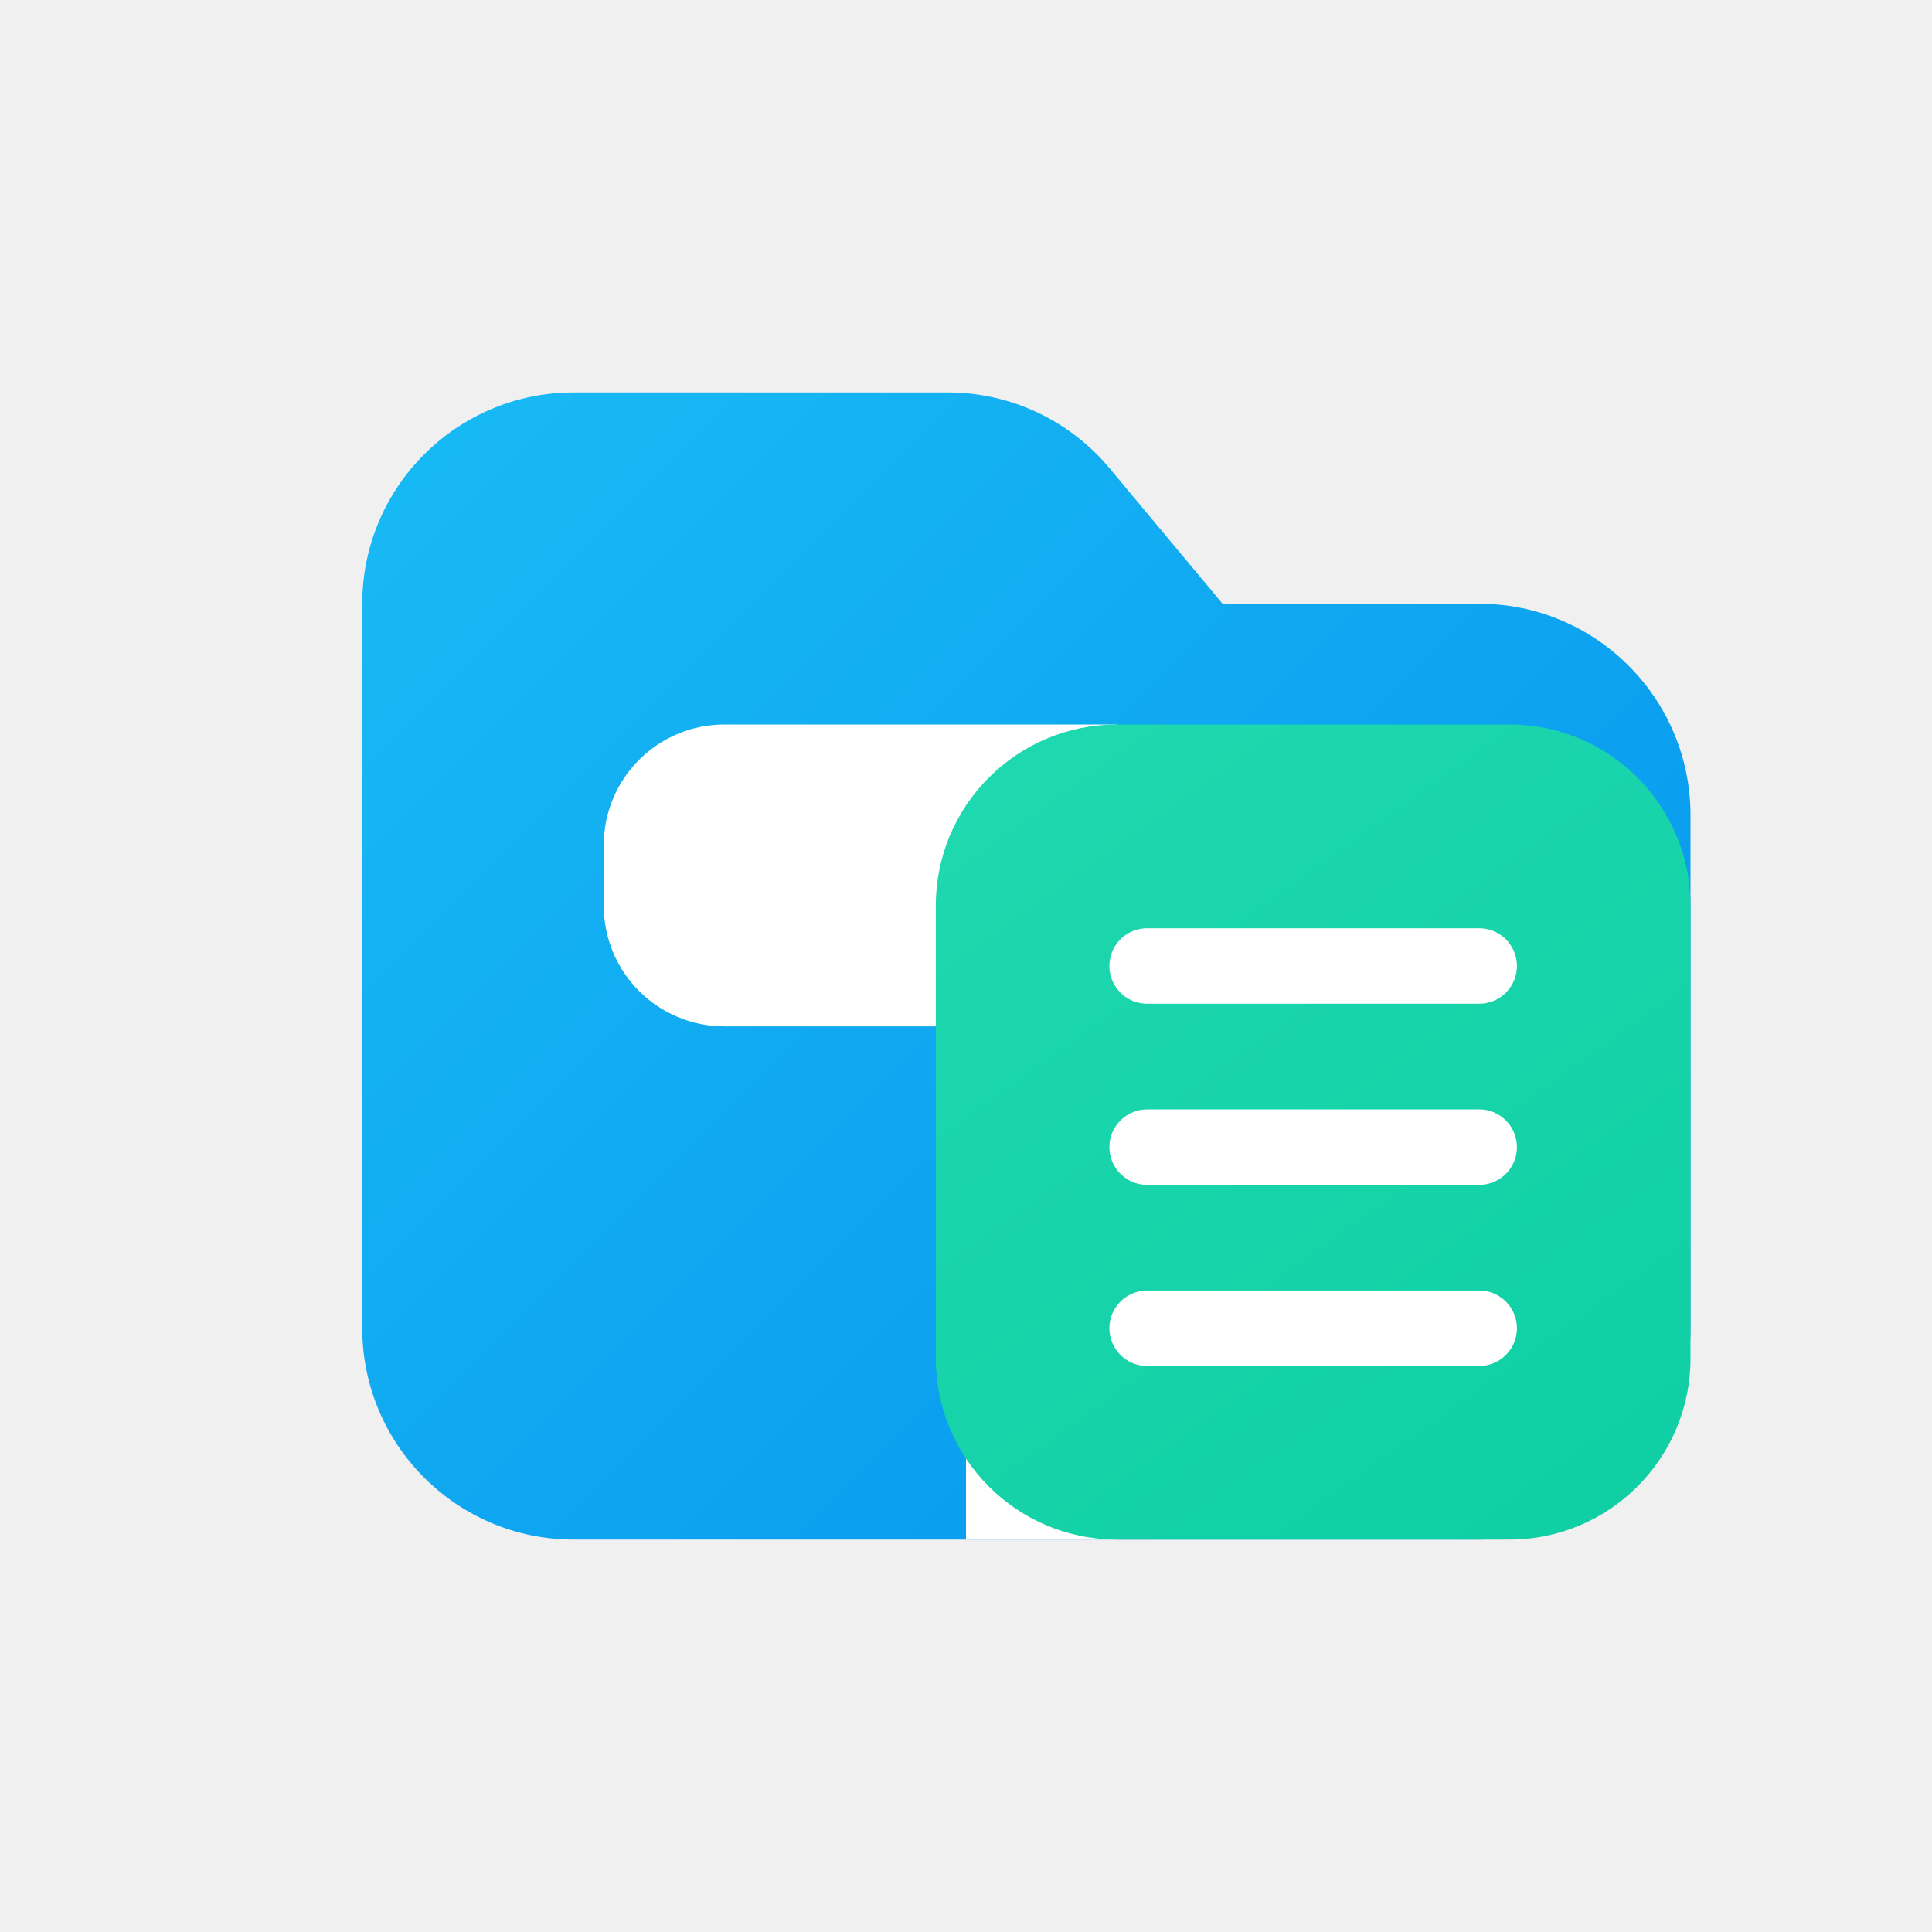
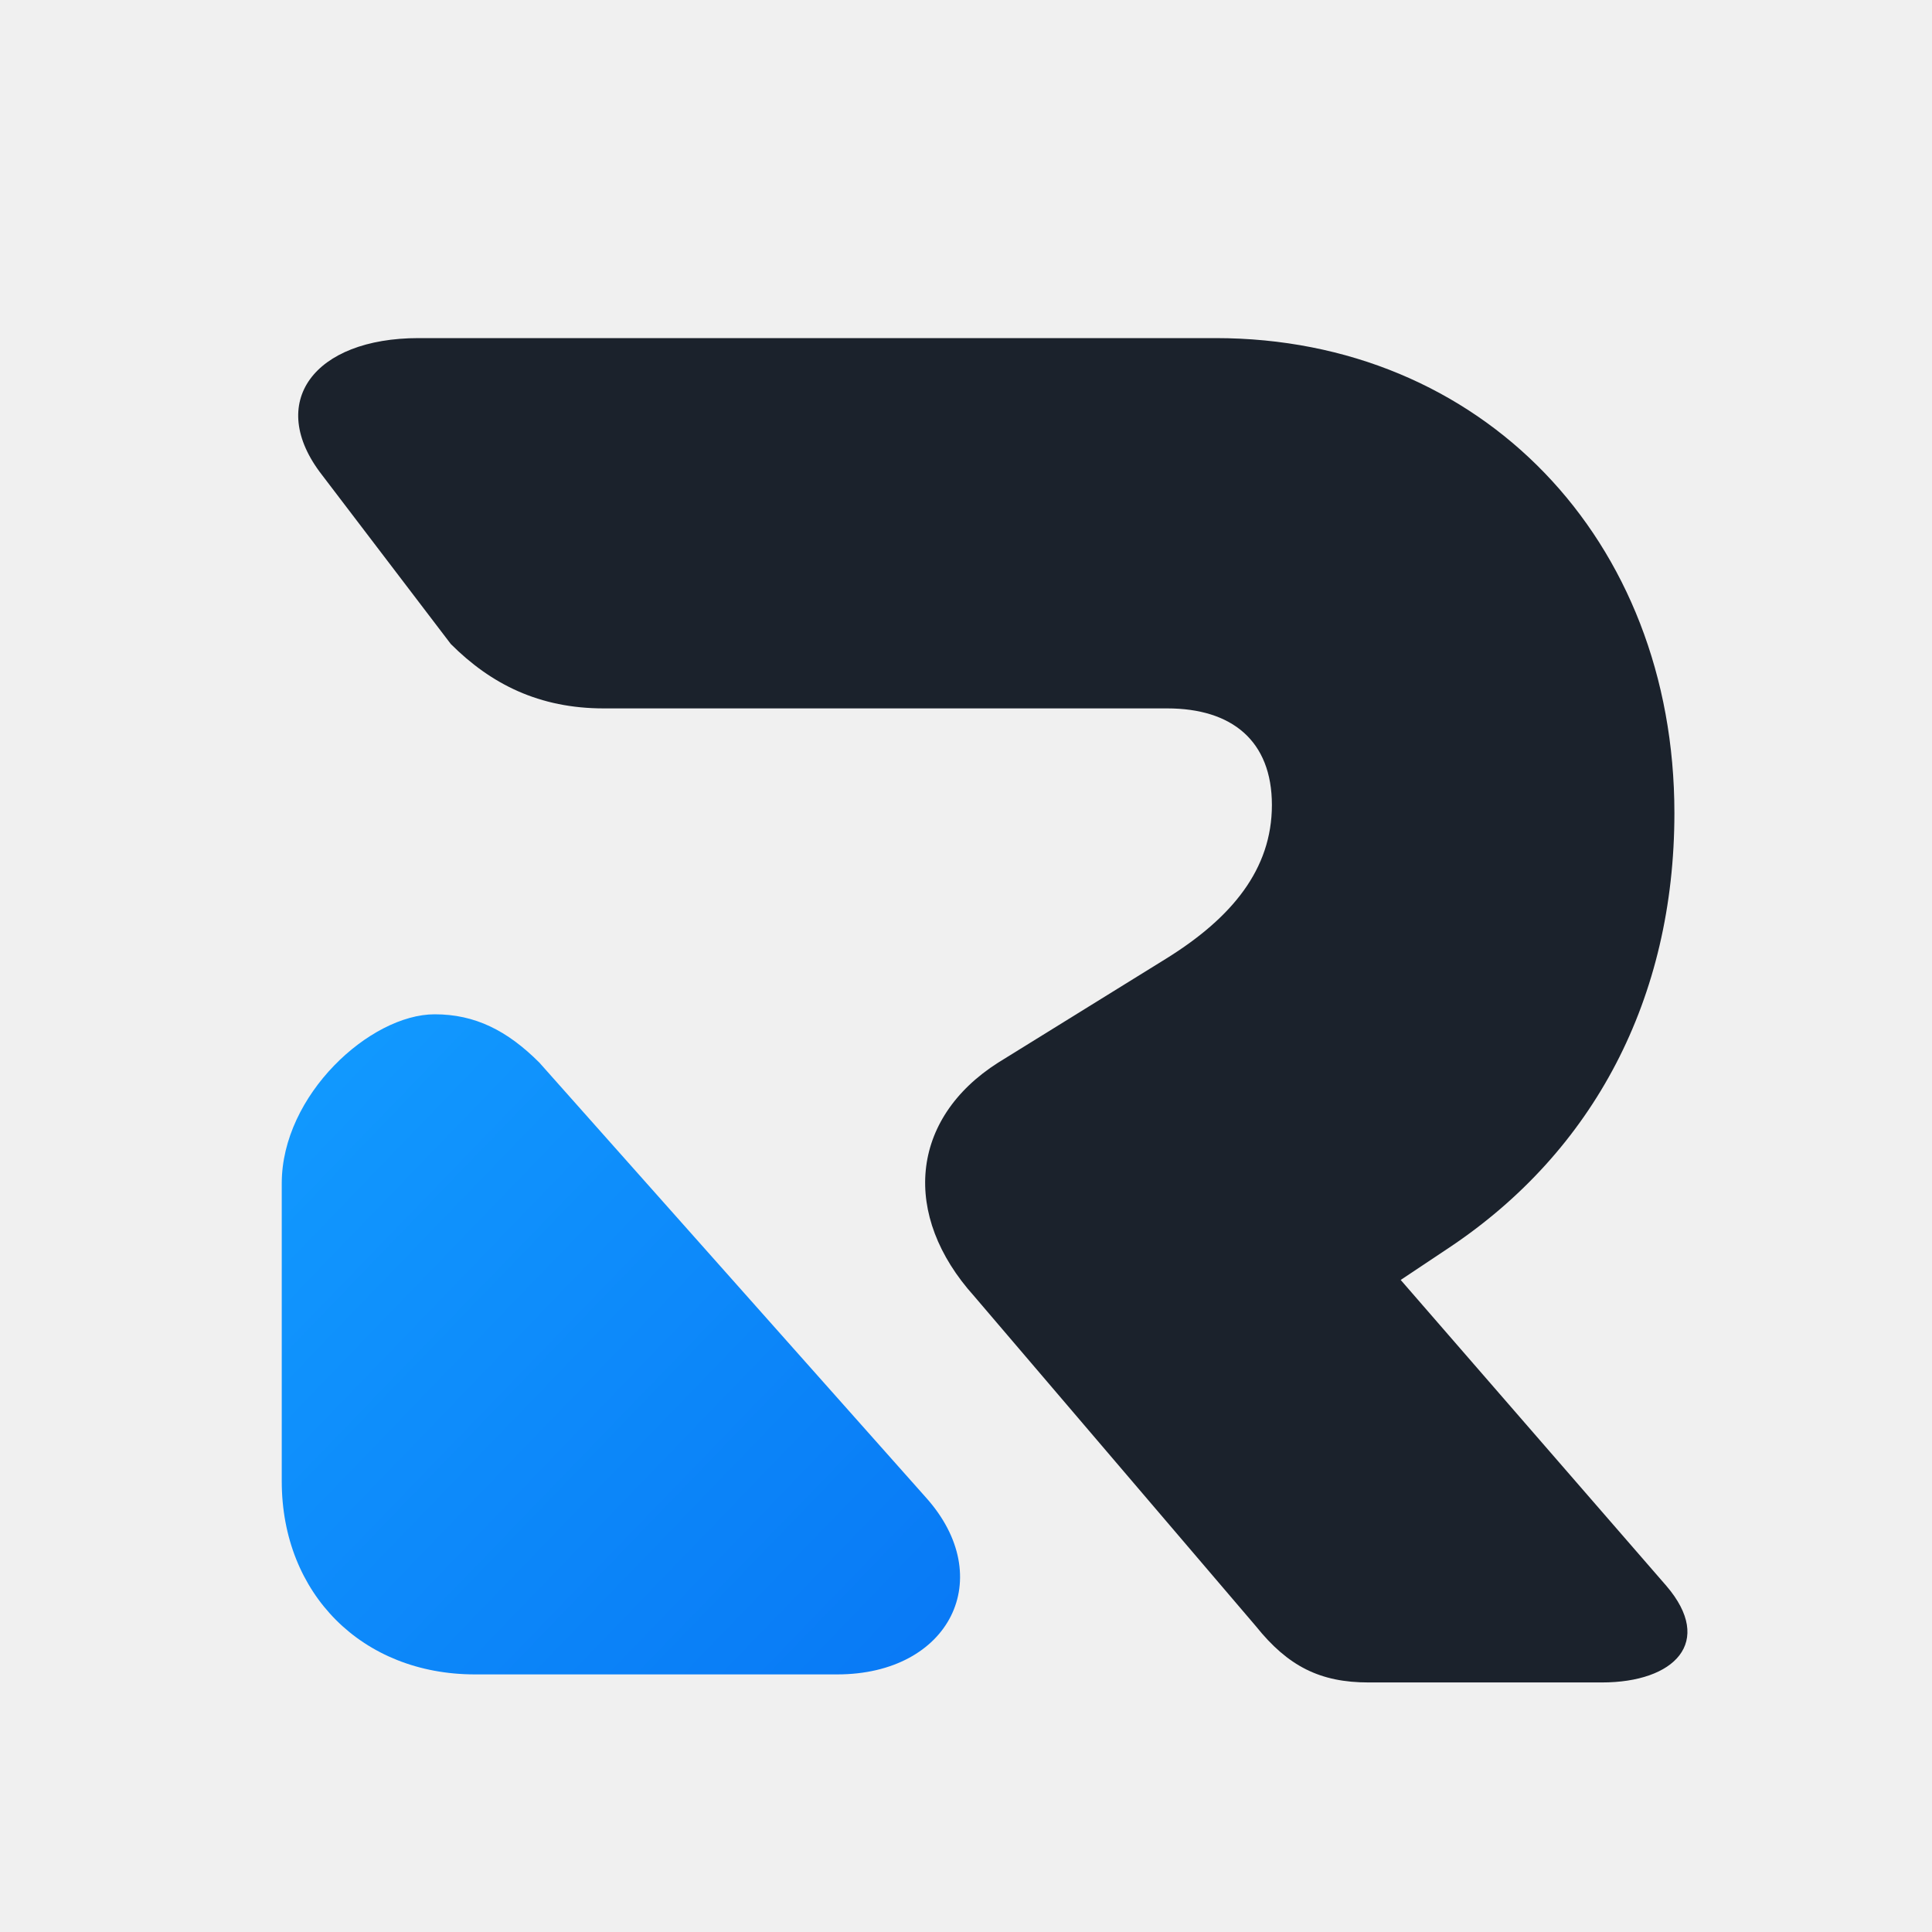
- <svg xmlns="http://www.w3.org/2000/svg" viewBox="0 0 512 512" role="img" aria-labelledby="title">
+ <svg xmlns="http://www.w3.org/2000/svg" viewBox="0 0 240 240" role="img" aria-labelledby="title">
  <defs>
-     <linearGradient id="folder" x1="104" y1="112" x2="392" y2="400" gradientUnits="userSpaceOnUse">
-       <stop stop-color="#18baf4" />
-       <stop offset="1" stop-color="#0797ee" />
-     </linearGradient>
-     <linearGradient id="list" x1="248" y1="184" x2="408" y2="408" gradientUnits="userSpaceOnUse">
-       <stop stop-color="#20d9b0" />
-       <stop offset="1" stop-color="#10cfa4" />
+     <linearGradient id="rulist-blue" x1="35" y1="126" x2="120" y2="208" gradientUnits="userSpaceOnUse">
+       <stop stop-color="#129BFF" />
+       <stop offset="1" stop-color="#0878F5" />
    </linearGradient>
  </defs>
-   <path d="M96 160c0-30.9 25.1-56 56-56h99.2c16.7 0 32.5 7.5 43.1 20.4L324 160h68c30.9 0 56 25.1 56 56v136c0 30.9-25.1 56-56 56H152c-30.9 0-56-25.1-56-56V160Z" fill="url(#folder)" />
-   <path d="M160 224c0-17.7 14.3-32 32-32h104v216h-40V272h-64c-17.7 0-32-14.3-32-32v-16Z" fill="#fff" />
-   <rect x="248" y="192" width="200" height="216" rx="48" fill="url(#list)" />
-   <path d="M304 256h88M304 304h88M304 352h88" fill="none" stroke="#fff" stroke-linecap="round" stroke-width="20" />
+   <path d="M 52 42 H 151 C 184 42 208 67 208 101 C 208 124 198 143 180 155 L 174 159 L 207 197 C 213 204 208 209 199 209 H 170 C 164 209 160 207 156 202 L 121 161 C 112 151 113 139 124 132 L 145 119 C 153 114 158 108 158 100 C 158 92 153 88 145 88 H 75 C 67 88 61 85 56 80 L 40 59 C 33 50 39 42 52 42 Z" fill="#1B222C" />
+   <path d="M 54 126 C 46 126 35 136 35 147 V 184 C 35 198 45 208 59 208 H 104 C 118 208 124 196 115 186 L 67 132 C 63 128 59 126 54 126 Z" fill="url(#rulist-blue)" />
</svg>
